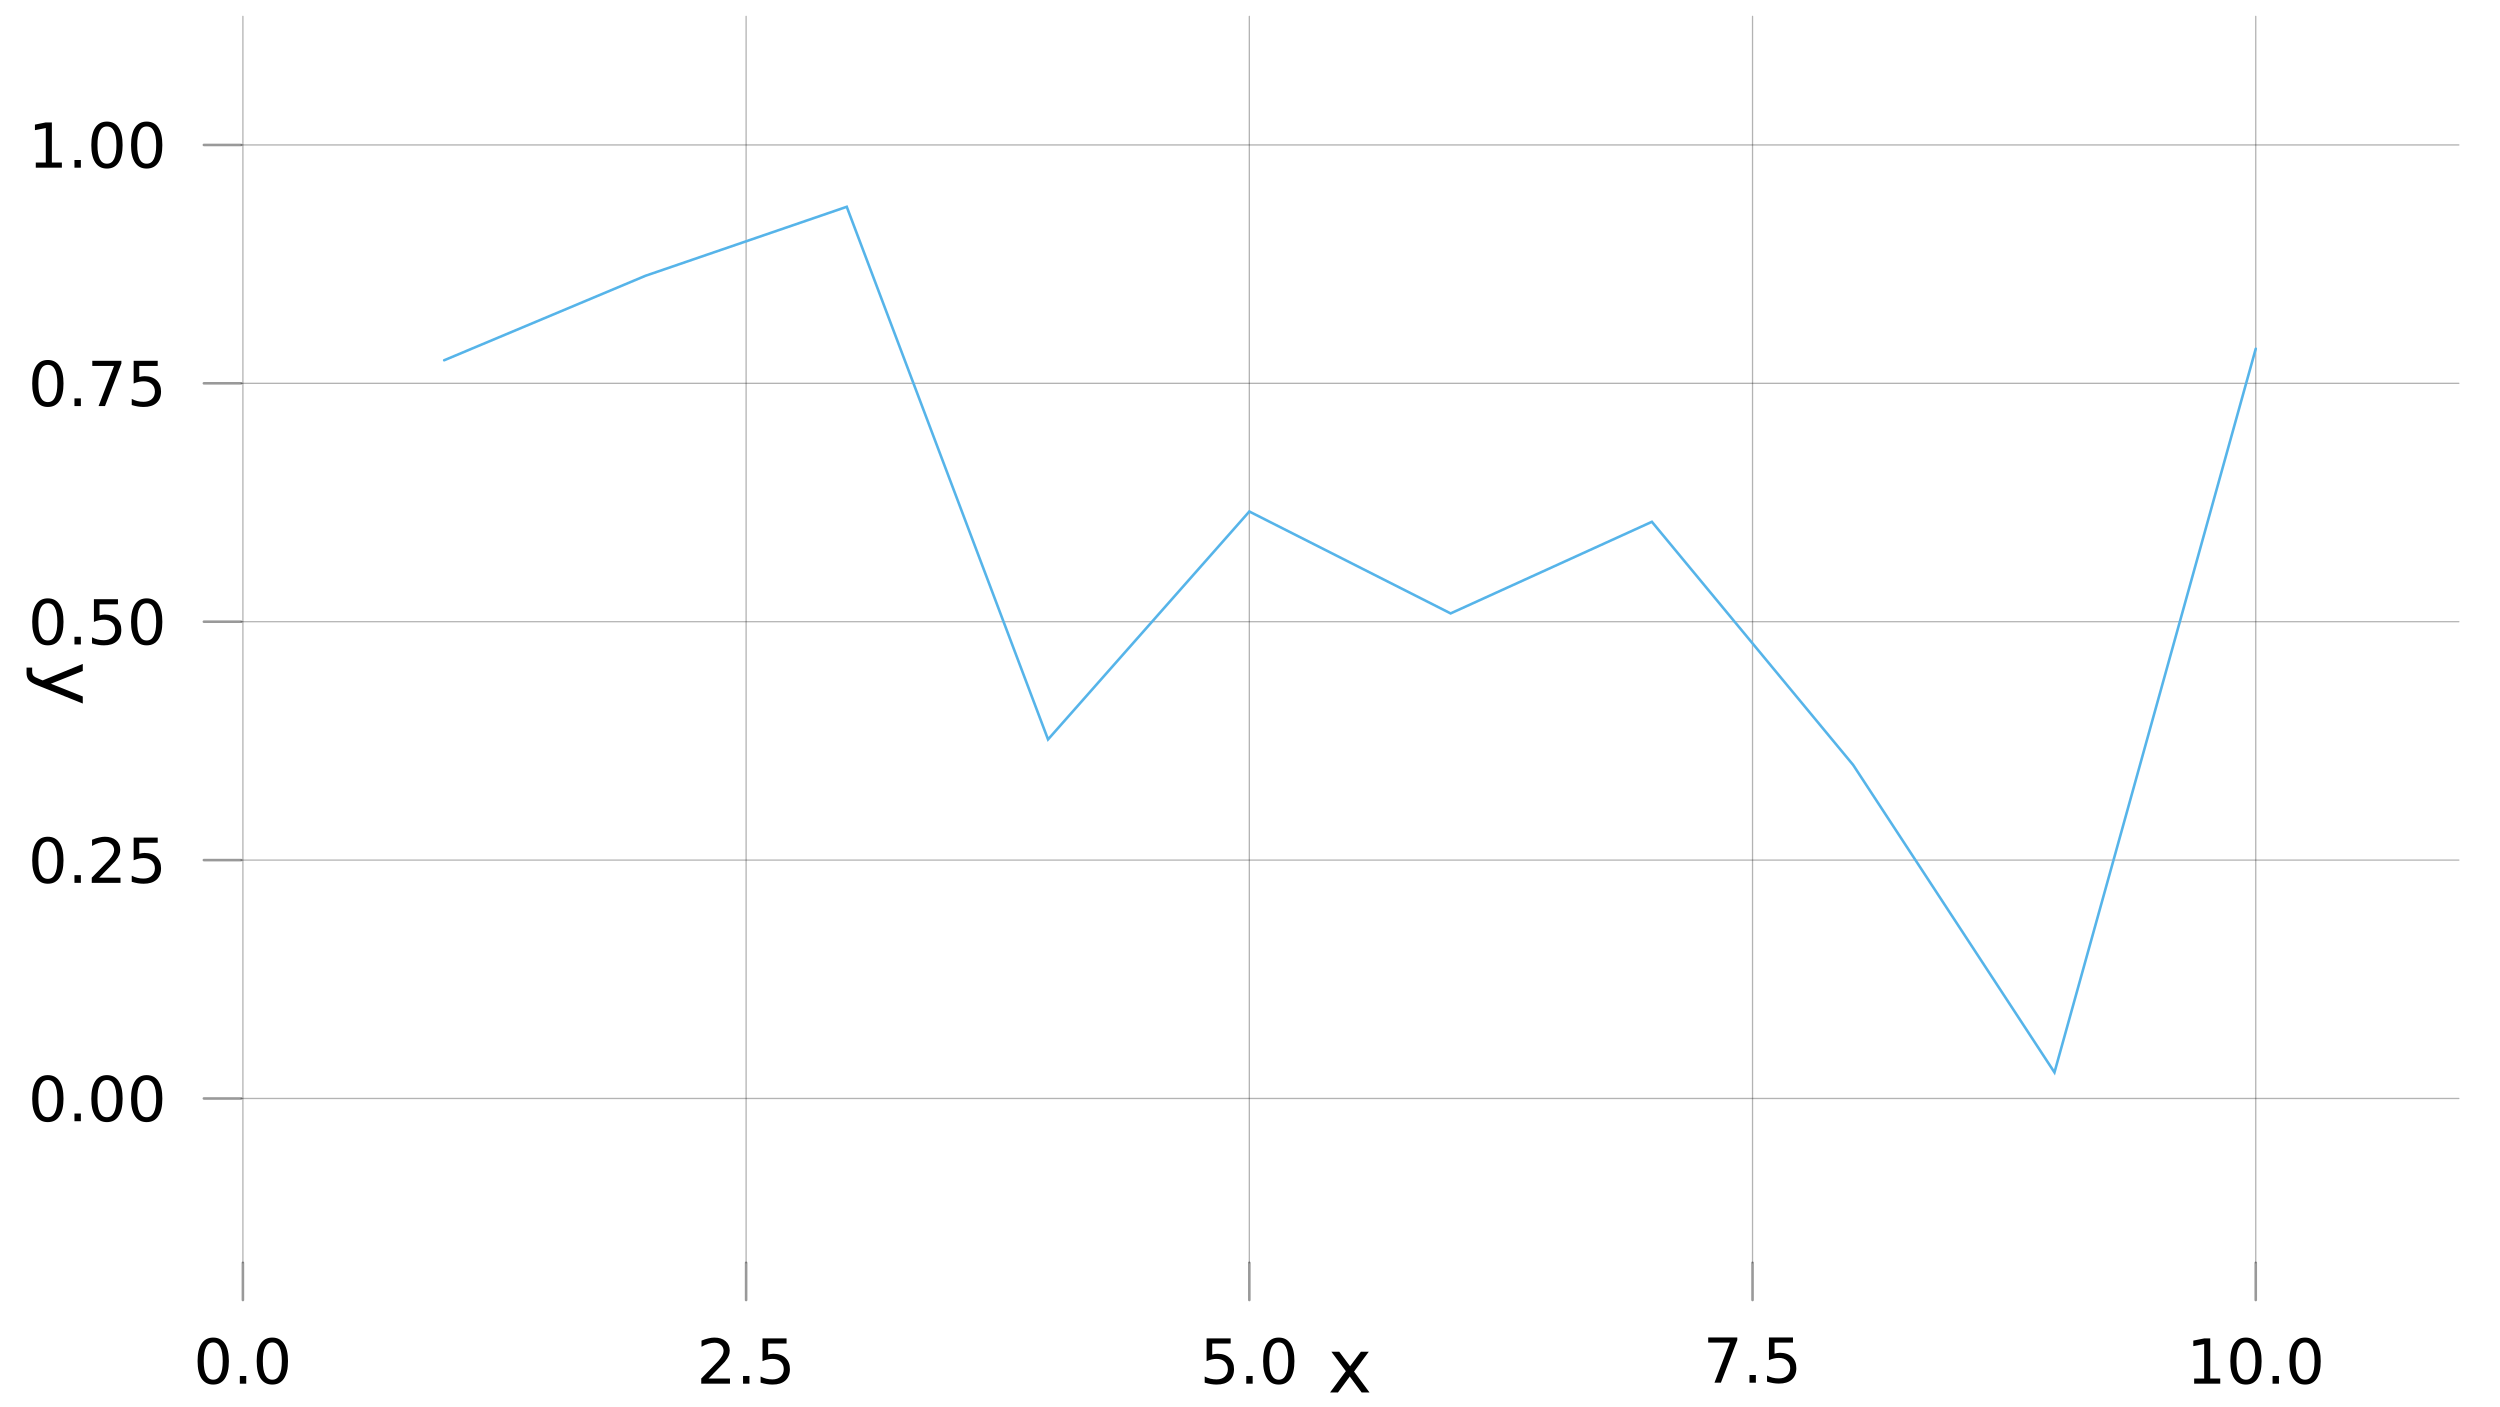
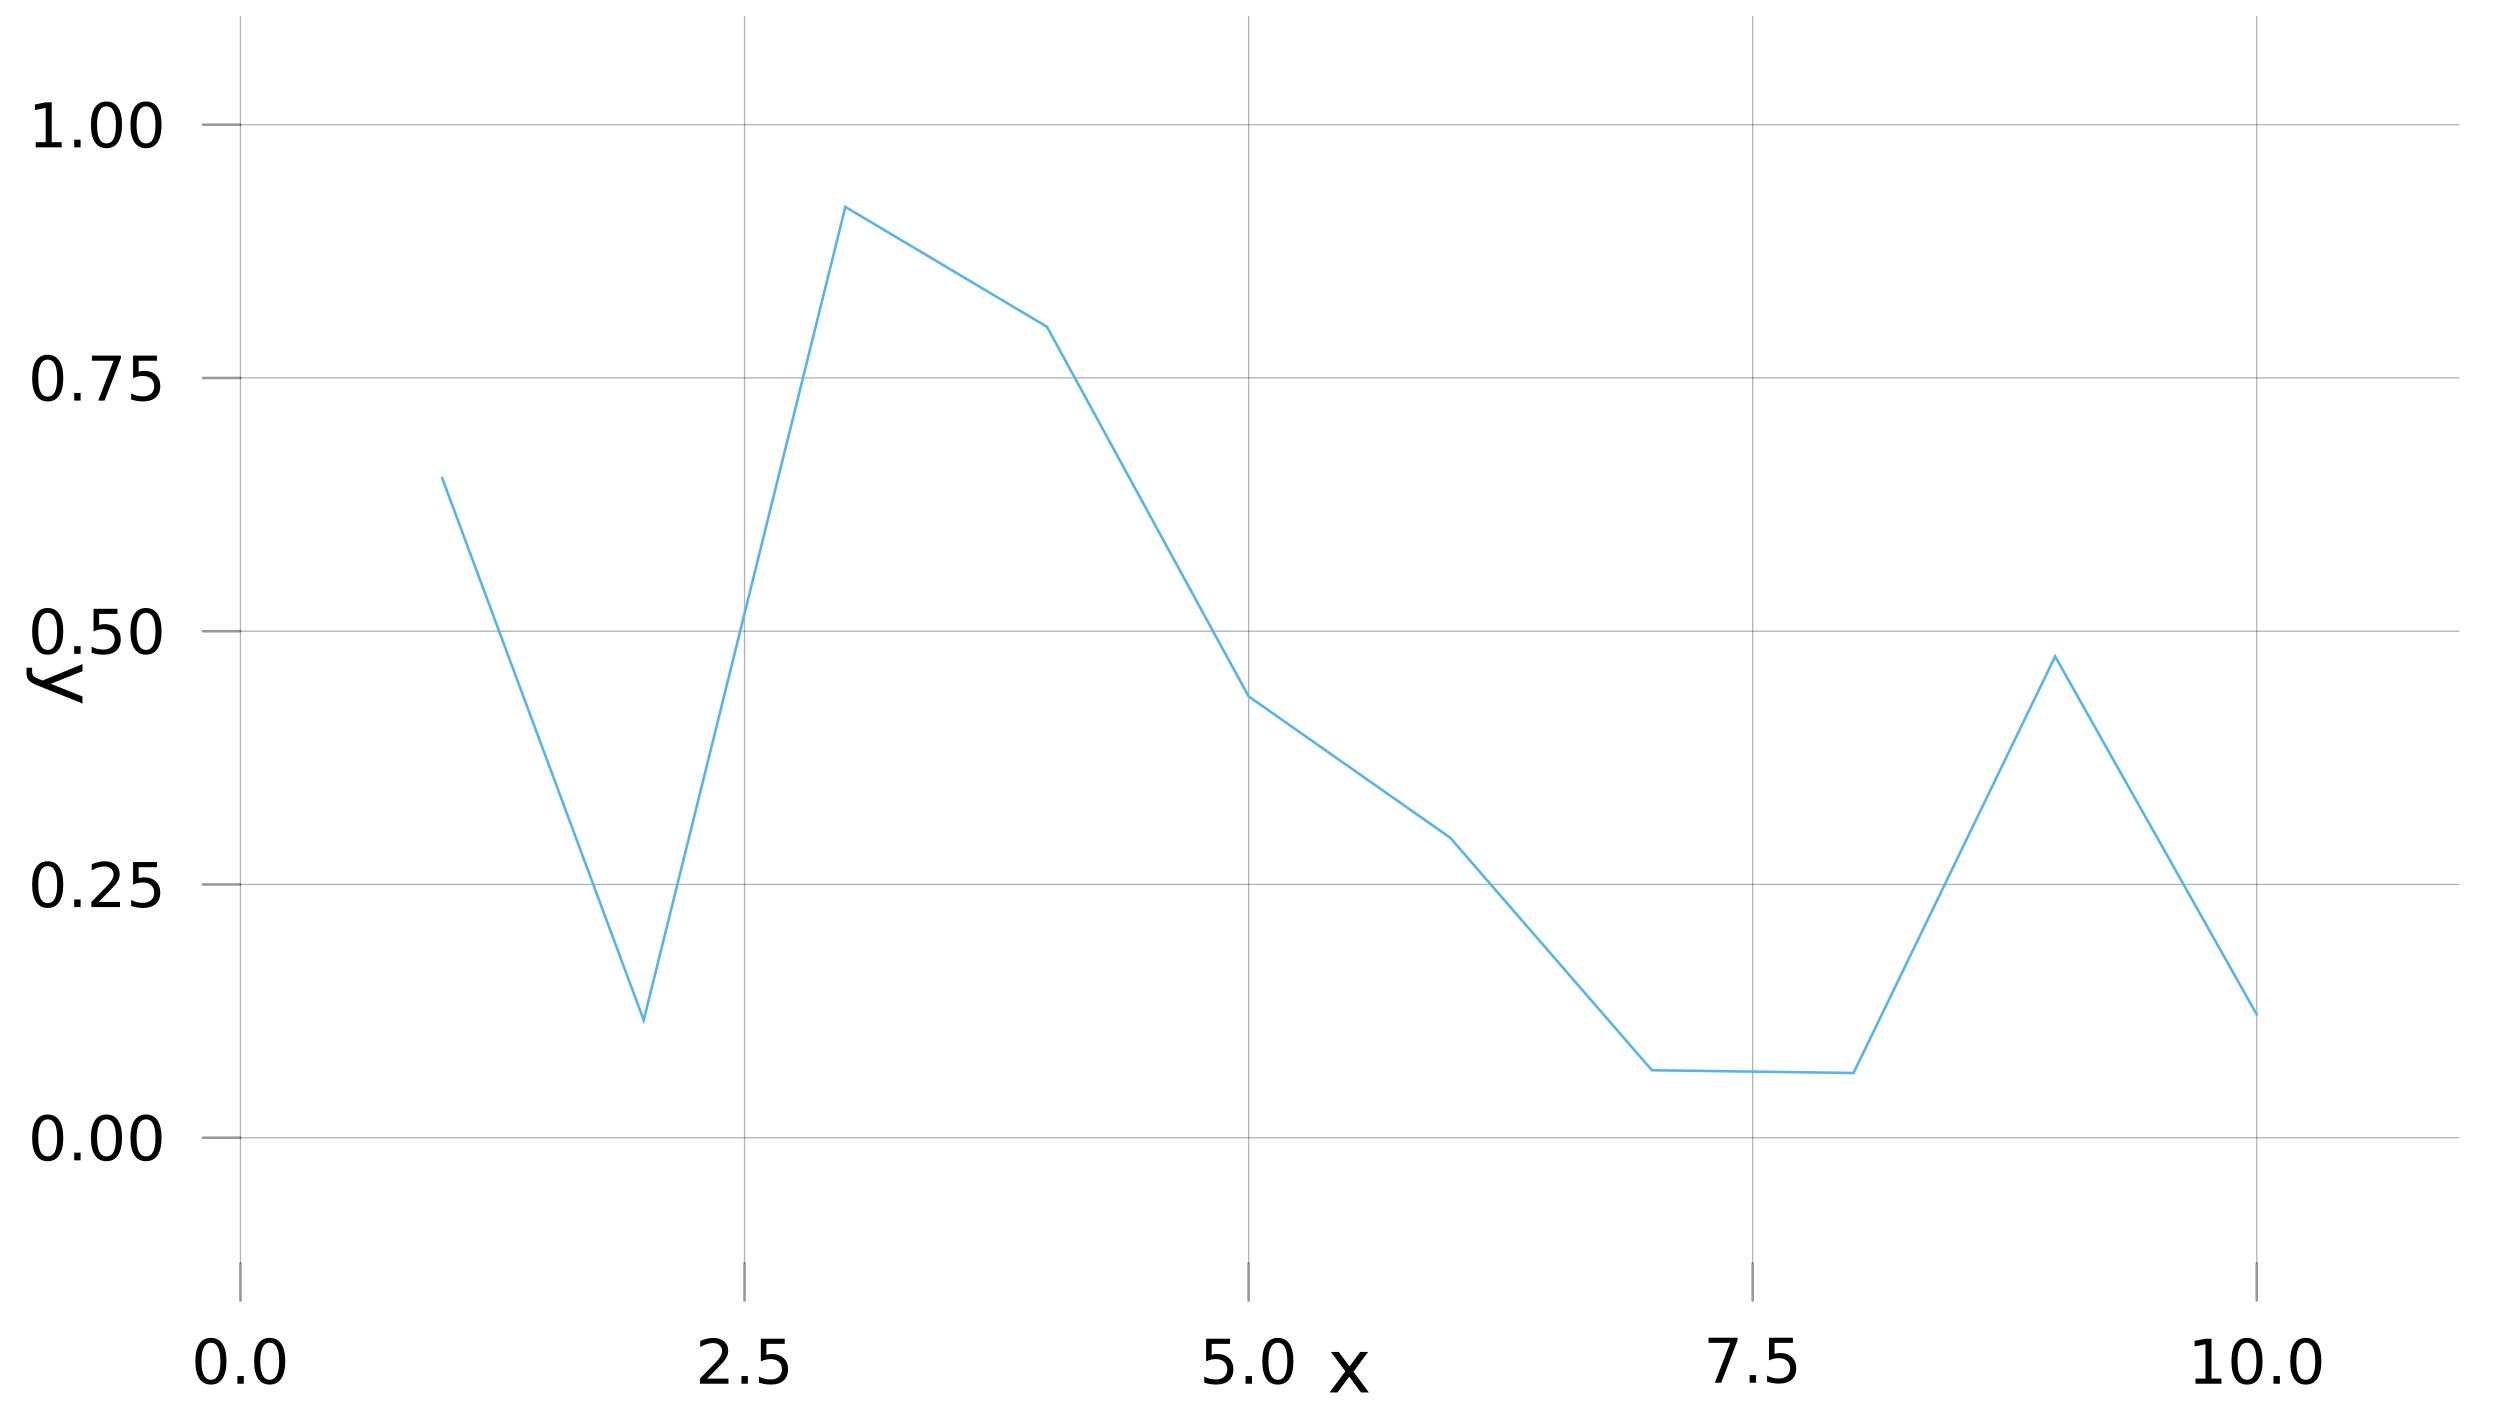
<svg xmlns="http://www.w3.org/2000/svg" xmlns:xlink="http://www.w3.org/1999/xlink" width="960pt" height="540pt" viewBox="0 0 960 540" version="1.1">
  <defs>
    <g>
      <symbol overflow="visible" id="glyph0-0">
-         <path style="stroke:none;" d="M 1.188 4.219 L 1.188 -16.812 L 13.109 -16.812 L 13.109 4.219 Z M 2.531 2.891 L 11.781 2.891 L 11.781 -15.469 L 2.531 -15.469 Z M 2.531 2.891 " />
+         <path style="stroke:none;" d="M 1.188 4.188 L 1.188 -16.719 L 13.031 -16.719 L 13.031 4.188 Z M 2.516 2.875 L 11.719 2.875 L 11.719 -15.375 L 2.516 -15.375 Z M 2.516 2.875 " />
      </symbol>
      <symbol overflow="visible" id="glyph0-1">
-         <path style="stroke:none;" d="M 7.578 -15.828 C 6.367 -15.828 5.457 -15.234 4.844 -14.047 C 4.238 -12.859 3.938 -11.066 3.938 -8.672 C 3.938 -6.285 4.238 -4.5 4.844 -3.312 C 5.457 -2.125 6.367 -1.531 7.578 -1.531 C 8.797 -1.531 9.707 -2.125 10.312 -3.312 C 10.926 -4.5 11.234 -6.285 11.234 -8.672 C 11.234 -11.066 10.926 -12.859 10.312 -14.047 C 9.707 -15.234 8.797 -15.828 7.578 -15.828 Z M 7.578 -17.703 C 9.523 -17.703 11.016 -16.93 12.047 -15.391 C 13.078 -13.848 13.594 -11.609 13.594 -8.672 C 13.594 -5.742 13.078 -3.508 12.047 -1.969 C 11.016 -0.426 9.523 0.344 7.578 0.344 C 5.629 0.344 4.141 -0.426 3.109 -1.969 C 2.086 -3.508 1.578 -5.742 1.578 -8.672 C 1.578 -11.609 2.086 -13.848 3.109 -15.391 C 4.141 -16.93 5.629 -17.703 7.578 -17.703 Z M 7.578 -17.703 " />
+         <path style="stroke:none;" d="M 7.531 -15.734 C 6.332 -15.734 5.426 -15.141 4.812 -13.953 C 4.207 -12.773 3.906 -11 3.906 -8.625 C 3.906 -6.25 4.207 -4.469 4.812 -3.281 C 5.426 -2.102 6.332 -1.516 7.531 -1.516 C 8.75 -1.516 9.66 -2.102 10.266 -3.281 C 10.867 -4.469 11.172 -6.25 11.172 -8.625 C 11.172 -11 10.867 -12.773 10.266 -13.953 C 9.66 -15.141 8.75 -15.734 7.531 -15.734 Z M 7.531 -17.594 C 9.469 -17.594 10.945 -16.828 11.969 -15.297 C 12.988 -13.766 13.5 -11.539 13.5 -8.625 C 13.5 -5.719 12.988 -3.5 11.969 -1.969 C 10.945 -0.438 9.469 0.328 7.531 0.328 C 5.594 0.328 4.113 -0.438 3.094 -1.969 C 2.07 -3.5 1.562 -5.719 1.562 -8.625 C 1.562 -11.539 2.07 -13.766 3.094 -15.297 C 4.113 -16.828 5.594 -17.594 7.531 -17.594 Z M 7.531 -17.594 " />
      </symbol>
      <symbol overflow="visible" id="glyph0-2">
-         <path style="stroke:none;" d="M 2.547 -2.953 L 5 -2.953 L 5 0 L 2.547 0 Z M 2.547 -2.953 " />
+         <path style="stroke:none;" d="M 2.531 -2.938 L 4.984 -2.938 L 4.984 0 L 2.531 0 Z M 2.531 -2.938 " />
      </symbol>
      <symbol overflow="visible" id="glyph0-3">
-         <path style="stroke:none;" d="M 4.578 -1.984 L 12.781 -1.984 L 12.781 0 L 1.75 0 L 1.75 -1.984 C 2.633 -2.898 3.848 -4.133 5.391 -5.688 C 6.93 -7.25 7.898 -8.254 8.297 -8.703 C 9.055 -9.555 9.582 -10.273 9.875 -10.859 C 10.176 -11.441 10.328 -12.016 10.328 -12.578 C 10.328 -13.504 10 -14.258 9.344 -14.844 C 8.695 -15.426 7.859 -15.719 6.828 -15.719 C 6.086 -15.719 5.305 -15.586 4.484 -15.328 C 3.672 -15.078 2.797 -14.691 1.859 -14.172 L 1.859 -16.547 C 2.805 -16.922 3.691 -17.207 4.516 -17.406 C 5.336 -17.602 6.094 -17.703 6.781 -17.703 C 8.582 -17.703 10.016 -17.25 11.078 -16.344 C 12.148 -15.445 12.688 -14.242 12.688 -12.734 C 12.688 -12.023 12.551 -11.348 12.281 -10.703 C 12.02 -10.066 11.535 -9.312 10.828 -8.438 C 10.629 -8.219 10.008 -7.566 8.969 -6.484 C 7.938 -5.41 6.473 -3.91 4.578 -1.984 Z M 4.578 -1.984 " />
+         <path style="stroke:none;" d="M 4.547 -1.969 L 12.703 -1.969 L 12.703 0 L 1.734 0 L 1.734 -1.969 C 2.617 -2.883 3.828 -4.113 5.359 -5.656 C 6.891 -7.207 7.852 -8.207 8.25 -8.656 C 9 -9.5 9.52 -10.211 9.812 -10.797 C 10.113 -11.379 10.266 -11.953 10.266 -12.516 C 10.266 -13.43 9.941 -14.176 9.297 -14.75 C 8.648 -15.332 7.812 -15.625 6.781 -15.625 C 6.051 -15.625 5.273 -15.492 4.453 -15.234 C 3.641 -14.984 2.773 -14.598 1.859 -14.078 L 1.859 -16.453 C 2.797 -16.828 3.672 -17.109 4.484 -17.297 C 5.305 -17.492 6.055 -17.594 6.734 -17.594 C 8.523 -17.594 9.953 -17.145 11.016 -16.25 C 12.078 -15.352 12.609 -14.156 12.609 -12.656 C 12.609 -11.945 12.473 -11.273 12.203 -10.641 C 11.941 -10.004 11.461 -9.254 10.766 -8.391 C 10.566 -8.172 9.953 -7.523 8.922 -6.453 C 7.891 -5.379 6.43 -3.883 4.547 -1.969 Z M 4.547 -1.969 " />
      </symbol>
      <symbol overflow="visible" id="glyph0-4">
-         <path style="stroke:none;" d="M 2.578 -17.375 L 11.812 -17.375 L 11.812 -15.406 L 4.734 -15.406 L 4.734 -11.141 C 5.066 -11.254 5.406 -11.336 5.75 -11.391 C 6.094 -11.453 6.438 -11.484 6.781 -11.484 C 8.719 -11.484 10.254 -10.953 11.391 -9.891 C 12.523 -8.828 13.094 -7.391 13.094 -5.578 C 13.094 -3.703 12.508 -2.242 11.344 -1.203 C 10.176 -0.172 8.535 0.344 6.422 0.344 C 5.691 0.344 4.945 0.281 4.188 0.156 C 3.426 0.031 2.645 -0.156 1.844 -0.406 L 1.844 -2.766 C 2.539 -2.391 3.258 -2.109 4 -1.922 C 4.75 -1.734 5.539 -1.641 6.375 -1.641 C 7.707 -1.641 8.766 -1.992 9.547 -2.703 C 10.336 -3.41 10.734 -4.367 10.734 -5.578 C 10.734 -6.785 10.336 -7.742 9.547 -8.453 C 8.766 -9.16 7.707 -9.516 6.375 -9.516 C 5.738 -9.516 5.109 -9.441 4.484 -9.297 C 3.859 -9.16 3.223 -8.945 2.578 -8.656 Z M 2.578 -17.375 " />
+         <path style="stroke:none;" d="M 2.562 -17.281 L 11.734 -17.281 L 11.734 -15.312 L 4.703 -15.312 L 4.703 -11.078 C 5.035 -11.191 5.375 -11.273 5.719 -11.328 C 6.062 -11.391 6.398 -11.422 6.734 -11.422 C 8.66 -11.422 10.188 -10.891 11.312 -9.828 C 12.445 -8.773 13.016 -7.348 13.016 -5.547 C 13.016 -3.68 12.43 -2.234 11.266 -1.203 C 10.109 -0.18 8.477 0.328 6.375 0.328 C 5.656 0.328 4.914 0.266 4.156 0.141 C 3.406 0.023 2.629 -0.156 1.828 -0.406 L 1.828 -2.75 C 2.523 -2.375 3.242 -2.094 3.984 -1.906 C 4.723 -1.719 5.504 -1.625 6.328 -1.625 C 7.66 -1.625 8.719 -1.973 9.5 -2.672 C 10.281 -3.379 10.672 -4.336 10.672 -5.547 C 10.672 -6.742 10.281 -7.691 9.5 -8.391 C 8.719 -9.098 7.66 -9.453 6.328 -9.453 C 5.703 -9.453 5.078 -9.383 4.453 -9.25 C 3.836 -9.113 3.207 -8.895 2.562 -8.594 Z M 2.562 -17.281 " />
      </symbol>
      <symbol overflow="visible" id="glyph0-5">
-         <path style="stroke:none;" d="M 1.953 -17.375 L 13.125 -17.375 L 13.125 -16.375 L 6.828 0 L 4.359 0 L 10.297 -15.406 L 1.953 -15.406 Z M 1.953 -17.375 " />
+         <path style="stroke:none;" d="M 1.938 -17.281 L 13.062 -17.281 L 13.062 -16.281 L 6.781 0 L 4.344 0 L 10.25 -15.312 L 1.938 -15.312 Z M 1.938 -17.281 " />
      </symbol>
      <symbol overflow="visible" id="glyph0-6">
-         <path style="stroke:none;" d="M 2.953 -1.984 L 6.797 -1.984 L 6.797 -15.234 L 2.625 -14.406 L 2.625 -16.547 L 6.781 -17.375 L 9.125 -17.375 L 9.125 -1.984 L 12.969 -1.984 L 12.969 0 L 2.953 0 Z M 2.953 -1.984 " />
+         <path style="stroke:none;" d="M 2.938 -1.969 L 6.766 -1.969 L 6.766 -15.156 L 2.609 -14.312 L 2.609 -16.453 L 6.734 -17.281 L 9.078 -17.281 L 9.078 -1.969 L 12.891 -1.969 L 12.891 0 L 2.938 0 Z M 2.938 -1.969 " />
      </symbol>
      <symbol overflow="visible" id="glyph1-0">
-         <path style="stroke:none;" d="M 1.422 5.062 L 1.422 -20.172 L 15.734 -20.172 L 15.734 5.062 Z M 3.031 3.469 L 14.141 3.469 L 14.141 -18.562 L 3.031 -18.562 Z M 3.031 3.469 " />
+         <path style="stroke:none;" d="M 1.422 5.031 L 1.422 -20.062 L 15.641 -20.062 L 15.641 5.031 Z M 3.016 3.453 L 14.062 3.453 L 14.062 -18.469 L 3.016 -18.469 Z M 3.016 3.453 " />
      </symbol>
      <symbol overflow="visible" id="glyph1-1">
-         <path style="stroke:none;" d="M 15.703 -15.641 L 10.047 -8.031 L 16 0 L 12.969 0 L 8.406 -6.141 L 3.859 0 L 0.828 0 L 6.906 -8.188 L 1.344 -15.641 L 4.375 -15.641 L 8.516 -10.078 L 12.672 -15.641 Z M 15.703 -15.641 " />
+         <path style="stroke:none;" d="M 15.609 -15.562 L 9.984 -7.984 L 15.906 0 L 12.891 0 L 8.359 -6.109 L 3.828 0 L 0.812 0 L 6.859 -8.141 L 1.328 -15.562 L 4.344 -15.562 L 8.469 -10.016 L 12.594 -15.562 Z M 15.609 -15.562 " />
      </symbol>
      <symbol overflow="visible" id="glyph2-0">
-         <path style="stroke:none;" d="M -5.062 1.422 L 20.172 1.422 L 20.172 15.734 L -5.062 15.734 Z M -3.469 3.031 L -3.469 14.141 L 18.562 14.141 L 18.562 3.031 Z M -3.469 3.031 " />
+         <path style="stroke:none;" d="M -5.031 1.422 L 20.062 1.422 L 20.062 15.641 L -5.031 15.641 Z M -3.453 3.016 L -3.453 14.062 L 18.469 14.062 L 18.469 3.016 Z M -3.453 3.016 " />
      </symbol>
      <symbol overflow="visible" id="glyph2-1">
-         <path style="stroke:none;" d="M -1.453 9.203 C -3.316 8.473 -4.531 7.766 -5.094 7.078 C -5.664 6.391 -5.953 5.469 -5.953 4.312 L -5.953 2.266 L -3.797 2.266 L -3.797 3.766 C -3.797 4.473 -3.629 5.02 -3.297 5.406 C -2.961 5.801 -2.172 6.238 -0.922 6.719 L 0.25 7.188 L 15.641 0.859 L 15.641 3.578 L 3.406 8.469 L 15.641 13.359 L 15.641 16.078 Z M -1.453 9.203 " />
+         <path style="stroke:none;" d="M -1.438 9.156 C -3.289 8.438 -4.5 7.734 -5.062 7.047 C -5.633 6.359 -5.922 5.441 -5.922 4.297 L -5.922 2.25 L -3.781 2.25 L -3.781 3.75 C -3.781 4.457 -3.613 5.004 -3.281 5.391 C -2.945 5.773 -2.16 6.207 -0.922 6.688 L 0.25 7.141 L 15.562 0.844 L 15.562 3.562 L 3.391 8.422 L 15.562 13.281 L 15.562 15.984 Z M -1.438 9.156 " />
      </symbol>
    </g>
  </defs>
  <g id="surface1">
    <rect x="0" y="0" width="960" height="540" style="fill:rgb(100%,100%,100%);fill-opacity:1;stroke:none;" />
    <g style="fill:rgb(0%,0%,0%);fill-opacity:1;">
-       <use xlink:href="#glyph0-1" x="74.293" y="531.332" />
+       <use xlink:href="#glyph0-1" x="73.457" y="531.348" />
    </g>
    <g style="fill:rgb(0%,0%,0%);fill-opacity:1;">
-       <use xlink:href="#glyph0-2" x="89.551" y="531.332" />
+       <use xlink:href="#glyph0-2" x="88.633" y="531.348" />
    </g>
    <g style="fill:rgb(0%,0%,0%);fill-opacity:1;">
-       <use xlink:href="#glyph0-1" x="96.992" y="531.332" />
+       <use xlink:href="#glyph0-1" x="96.031" y="531.348" />
    </g>
    <g style="fill:rgb(0%,0%,0%);fill-opacity:1;">
-       <use xlink:href="#glyph0-3" x="267.527" y="531.332" />
+       <use xlink:href="#glyph0-3" x="267.023" y="531.348" />
    </g>
    <g style="fill:rgb(0%,0%,0%);fill-opacity:1;">
-       <use xlink:href="#glyph0-2" x="282.785" y="531.332" />
+       <use xlink:href="#glyph0-2" x="282.199" y="531.348" />
    </g>
    <g style="fill:rgb(0%,0%,0%);fill-opacity:1;">
-       <use xlink:href="#glyph0-4" x="290.227" y="531.332" />
+       <use xlink:href="#glyph0-4" x="289.602" y="531.348" />
    </g>
    <g style="fill:rgb(0%,0%,0%);fill-opacity:1;">
-       <use xlink:href="#glyph0-4" x="460.762" y="531.332" />
+       <use xlink:href="#glyph0-4" x="460.59" y="531.348" />
    </g>
    <g style="fill:rgb(0%,0%,0%);fill-opacity:1;">
-       <use xlink:href="#glyph0-2" x="476.02" y="531.332" />
+       <use xlink:href="#glyph0-2" x="475.766" y="531.348" />
    </g>
    <g style="fill:rgb(0%,0%,0%);fill-opacity:1;">
-       <use xlink:href="#glyph0-1" x="483.461" y="531.332" />
+       <use xlink:href="#glyph0-1" x="483.168" y="531.348" />
    </g>
    <g style="fill:rgb(0%,0%,0%);fill-opacity:1;">
-       <use xlink:href="#glyph0-5" x="653.996" y="530.957" />
+       <use xlink:href="#glyph0-5" x="654.156" y="530.98" />
    </g>
    <g style="fill:rgb(0%,0%,0%);fill-opacity:1;">
-       <use xlink:href="#glyph0-2" x="669.254" y="530.957" />
+       <use xlink:href="#glyph0-2" x="669.332" y="530.98" />
    </g>
    <g style="fill:rgb(0%,0%,0%);fill-opacity:1;">
-       <use xlink:href="#glyph0-4" x="676.695" y="530.957" />
+       <use xlink:href="#glyph0-4" x="676.734" y="530.98" />
    </g>
    <g style="fill:rgb(0%,0%,0%);fill-opacity:1;">
-       <use xlink:href="#glyph0-6" x="839.602" y="531.332" />
+       <use xlink:href="#glyph0-6" x="840.137" y="531.348" />
    </g>
    <g style="fill:rgb(0%,0%,0%);fill-opacity:1;">
-       <use xlink:href="#glyph0-1" x="854.859" y="531.332" />
+       <use xlink:href="#glyph0-1" x="855.312" y="531.348" />
    </g>
    <g style="fill:rgb(0%,0%,0%);fill-opacity:1;">
-       <use xlink:href="#glyph0-2" x="870.117" y="531.332" />
+       <use xlink:href="#glyph0-2" x="870.484" y="531.348" />
    </g>
    <g style="fill:rgb(0%,0%,0%);fill-opacity:1;">
-       <use xlink:href="#glyph0-1" x="877.559" y="531.332" />
+       <use xlink:href="#glyph0-1" x="877.887" y="531.348" />
    </g>
    <g style="fill:rgb(0%,0%,0%);fill-opacity:1;">
-       <use xlink:href="#glyph0-1" x="10.789" y="430.551" />
+       <use xlink:href="#glyph0-1" x="10.785" y="445.566" />
    </g>
    <g style="fill:rgb(0%,0%,0%);fill-opacity:1;">
-       <use xlink:href="#glyph0-2" x="26.047" y="430.551" />
+       <use xlink:href="#glyph0-2" x="25.961" y="445.566" />
    </g>
    <g style="fill:rgb(0%,0%,0%);fill-opacity:1;">
-       <use xlink:href="#glyph0-1" x="33.488" y="430.551" />
+       <use xlink:href="#glyph0-1" x="33.359" y="445.566" />
    </g>
    <g style="fill:rgb(0%,0%,0%);fill-opacity:1;">
-       <use xlink:href="#glyph0-1" x="48.746" y="430.551" />
+       <use xlink:href="#glyph0-1" x="48.535" y="445.566" />
    </g>
    <g style="fill:rgb(0%,0%,0%);fill-opacity:1;">
-       <use xlink:href="#glyph0-1" x="10.789" y="339.012" />
+       <use xlink:href="#glyph0-1" x="10.785" y="348.32" />
    </g>
    <g style="fill:rgb(0%,0%,0%);fill-opacity:1;">
-       <use xlink:href="#glyph0-2" x="26.047" y="339.012" />
+       <use xlink:href="#glyph0-2" x="25.961" y="348.32" />
    </g>
    <g style="fill:rgb(0%,0%,0%);fill-opacity:1;">
-       <use xlink:href="#glyph0-3" x="33.488" y="339.012" />
+       <use xlink:href="#glyph0-3" x="33.359" y="348.32" />
    </g>
    <g style="fill:rgb(0%,0%,0%);fill-opacity:1;">
-       <use xlink:href="#glyph0-4" x="48.746" y="339.012" />
+       <use xlink:href="#glyph0-4" x="48.535" y="348.32" />
    </g>
    <g style="fill:rgb(0%,0%,0%);fill-opacity:1;">
-       <use xlink:href="#glyph0-1" x="10.789" y="247.473" />
+       <use xlink:href="#glyph0-1" x="10.785" y="251.07" />
    </g>
    <g style="fill:rgb(0%,0%,0%);fill-opacity:1;">
-       <use xlink:href="#glyph0-2" x="26.047" y="247.473" />
+       <use xlink:href="#glyph0-2" x="25.961" y="251.07" />
    </g>
    <g style="fill:rgb(0%,0%,0%);fill-opacity:1;">
-       <use xlink:href="#glyph0-4" x="33.488" y="247.473" />
+       <use xlink:href="#glyph0-4" x="33.359" y="251.07" />
    </g>
    <g style="fill:rgb(0%,0%,0%);fill-opacity:1;">
-       <use xlink:href="#glyph0-1" x="48.746" y="247.473" />
+       <use xlink:href="#glyph0-1" x="48.535" y="251.07" />
    </g>
    <g style="fill:rgb(0%,0%,0%);fill-opacity:1;">
-       <use xlink:href="#glyph0-1" x="10.789" y="155.934" />
+       <use xlink:href="#glyph0-1" x="10.785" y="153.824" />
    </g>
    <g style="fill:rgb(0%,0%,0%);fill-opacity:1;">
-       <use xlink:href="#glyph0-2" x="26.047" y="155.934" />
+       <use xlink:href="#glyph0-2" x="25.961" y="153.824" />
    </g>
    <g style="fill:rgb(0%,0%,0%);fill-opacity:1;">
-       <use xlink:href="#glyph0-5" x="33.488" y="155.934" />
+       <use xlink:href="#glyph0-5" x="33.359" y="153.824" />
    </g>
    <g style="fill:rgb(0%,0%,0%);fill-opacity:1;">
-       <use xlink:href="#glyph0-4" x="48.746" y="155.934" />
+       <use xlink:href="#glyph0-4" x="48.535" y="153.824" />
    </g>
    <g style="fill:rgb(0%,0%,0%);fill-opacity:1;">
-       <use xlink:href="#glyph0-6" x="10.789" y="64.391" />
+       <use xlink:href="#glyph0-6" x="10.785" y="56.578" />
    </g>
    <g style="fill:rgb(0%,0%,0%);fill-opacity:1;">
-       <use xlink:href="#glyph0-2" x="26.047" y="64.391" />
+       <use xlink:href="#glyph0-2" x="25.961" y="56.578" />
    </g>
    <g style="fill:rgb(0%,0%,0%);fill-opacity:1;">
-       <use xlink:href="#glyph0-1" x="33.488" y="64.391" />
+       <use xlink:href="#glyph0-1" x="33.359" y="56.578" />
    </g>
    <g style="fill:rgb(0%,0%,0%);fill-opacity:1;">
-       <use xlink:href="#glyph0-1" x="48.746" y="64.391" />
+       <use xlink:href="#glyph0-1" x="48.535" y="56.578" />
    </g>
    <g style="fill:rgb(0%,0%,0%);fill-opacity:1;">
-       <use xlink:href="#glyph1-1" x="509.902" y="534.715" />
+       <use xlink:href="#glyph1-1" x="509.742" y="534.715" />
    </g>
    <g style="fill:rgb(0%,0%,0%);fill-opacity:1;">
-       <use xlink:href="#glyph2-1" x="16.145" y="254.082" />
+       <use xlink:href="#glyph2-1" x="16.113" y="254.172" />
    </g>
-     <path style="fill:none;stroke-width:0.5;stroke-linecap:round;stroke-linejoin:miter;stroke:rgb(0%,0%,0%);stroke-opacity:0.3;stroke-miterlimit:10;" d="M 93.273 484.926 L 93.273 6.285 " />
-     <path style="fill:none;stroke-width:0.5;stroke-linecap:round;stroke-linejoin:miter;stroke:rgb(0%,0%,0%);stroke-opacity:0.3;stroke-miterlimit:10;" d="M 286.508 484.926 L 286.508 6.285 " />
-     <path style="fill:none;stroke-width:0.5;stroke-linecap:round;stroke-linejoin:miter;stroke:rgb(0%,0%,0%);stroke-opacity:0.3;stroke-miterlimit:10;" d="M 479.742 484.926 L 479.742 6.285 " />
-     <path style="fill:none;stroke-width:0.5;stroke-linecap:round;stroke-linejoin:miter;stroke:rgb(0%,0%,0%);stroke-opacity:0.3;stroke-miterlimit:10;" d="M 672.973 484.926 L 672.973 6.285 " />
-     <path style="fill:none;stroke-width:0.5;stroke-linecap:round;stroke-linejoin:miter;stroke:rgb(0%,0%,0%);stroke-opacity:0.3;stroke-miterlimit:10;" d="M 866.207 484.926 L 866.207 6.285 " />
-     <path style="fill:none;stroke-width:0.5;stroke-linecap:round;stroke-linejoin:miter;stroke:rgb(0%,0%,0%);stroke-opacity:0.3;stroke-miterlimit:10;" d="M 92.582 421.812 L 944.191 421.812 " />
-     <path style="fill:none;stroke-width:0.5;stroke-linecap:round;stroke-linejoin:miter;stroke:rgb(0%,0%,0%);stroke-opacity:0.3;stroke-miterlimit:10;" d="M 92.582 330.273 L 944.191 330.273 " />
-     <path style="fill:none;stroke-width:0.5;stroke-linecap:round;stroke-linejoin:miter;stroke:rgb(0%,0%,0%);stroke-opacity:0.3;stroke-miterlimit:10;" d="M 92.582 238.734 L 944.191 238.734 " />
-     <path style="fill:none;stroke-width:0.5;stroke-linecap:round;stroke-linejoin:miter;stroke:rgb(0%,0%,0%);stroke-opacity:0.3;stroke-miterlimit:10;" d="M 92.582 147.195 L 944.191 147.195 " />
-     <path style="fill:none;stroke-width:0.5;stroke-linecap:round;stroke-linejoin:miter;stroke:rgb(0%,0%,0%);stroke-opacity:0.3;stroke-miterlimit:10;" d="M 92.582 55.656 L 944.191 55.656 " />
-     <path style="fill:none;stroke-width:1;stroke-linecap:round;stroke-linejoin:miter;stroke:rgb(0%,0%,0%);stroke-opacity:0.4;stroke-miterlimit:10;" d="M 93.273 499.203 L 93.273 484.926 " />
-     <path style="fill:none;stroke-width:1;stroke-linecap:round;stroke-linejoin:miter;stroke:rgb(0%,0%,0%);stroke-opacity:0.4;stroke-miterlimit:10;" d="M 286.508 499.203 L 286.508 484.926 " />
-     <path style="fill:none;stroke-width:1;stroke-linecap:round;stroke-linejoin:miter;stroke:rgb(0%,0%,0%);stroke-opacity:0.4;stroke-miterlimit:10;" d="M 479.742 499.203 L 479.742 484.926 " />
-     <path style="fill:none;stroke-width:1;stroke-linecap:round;stroke-linejoin:miter;stroke:rgb(0%,0%,0%);stroke-opacity:0.4;stroke-miterlimit:10;" d="M 672.973 499.203 L 672.973 484.926 " />
-     <path style="fill:none;stroke-width:1;stroke-linecap:round;stroke-linejoin:miter;stroke:rgb(0%,0%,0%);stroke-opacity:0.4;stroke-miterlimit:10;" d="M 866.207 499.203 L 866.207 484.926 " />
-     <path style="fill:none;stroke-width:1;stroke-linecap:round;stroke-linejoin:miter;stroke:rgb(0%,0%,0%);stroke-opacity:0.4;stroke-miterlimit:10;" d="M 78.293 421.812 L 92.582 421.812 " />
-     <path style="fill:none;stroke-width:1;stroke-linecap:round;stroke-linejoin:miter;stroke:rgb(0%,0%,0%);stroke-opacity:0.4;stroke-miterlimit:10;" d="M 78.293 330.273 L 92.582 330.273 " />
-     <path style="fill:none;stroke-width:1;stroke-linecap:round;stroke-linejoin:miter;stroke:rgb(0%,0%,0%);stroke-opacity:0.4;stroke-miterlimit:10;" d="M 78.293 238.734 L 92.582 238.734 " />
-     <path style="fill:none;stroke-width:1;stroke-linecap:round;stroke-linejoin:miter;stroke:rgb(0%,0%,0%);stroke-opacity:0.4;stroke-miterlimit:10;" d="M 78.293 147.195 L 92.582 147.195 " />
-     <path style="fill:none;stroke-width:1;stroke-linecap:round;stroke-linejoin:miter;stroke:rgb(0%,0%,0%);stroke-opacity:0.4;stroke-miterlimit:10;" d="M 78.293 55.656 L 92.582 55.656 " />
-     <path style="fill:none;stroke-width:1;stroke-linecap:round;stroke-linejoin:miter;stroke:rgb(33.725%,70.588%,91.373%);stroke-opacity:1;stroke-miterlimit:10;" d="M 170.566 138.34 L 247.859 105.898 L 325.152 79.41 L 402.445 283.945 L 479.742 196.422 L 557.035 235.551 L 634.328 200.371 L 711.621 293.754 L 788.914 411.801 L 866.207 133.93 " />
+     <path style="fill:none;stroke-width:0.5;stroke-linecap:round;stroke-linejoin:miter;stroke:rgb(0%,0%,0%);stroke-opacity:0.3;stroke-miterlimit:10;" d="M 92.332 485.199 L 92.332 6.285 " />
+     <path style="fill:none;stroke-width:0.5;stroke-linecap:round;stroke-linejoin:miter;stroke:rgb(0%,0%,0%);stroke-opacity:0.3;stroke-miterlimit:10;" d="M 285.898 485.199 L 285.898 6.285 " />
+     <path style="fill:none;stroke-width:0.5;stroke-linecap:round;stroke-linejoin:miter;stroke:rgb(0%,0%,0%);stroke-opacity:0.3;stroke-miterlimit:10;" d="M 479.465 485.199 L 479.465 6.285 " />
+     <path style="fill:none;stroke-width:0.5;stroke-linecap:round;stroke-linejoin:miter;stroke:rgb(0%,0%,0%);stroke-opacity:0.3;stroke-miterlimit:10;" d="M 673.031 485.199 L 673.031 6.285 " />
+     <path style="fill:none;stroke-width:0.5;stroke-linecap:round;stroke-linejoin:miter;stroke:rgb(0%,0%,0%);stroke-opacity:0.3;stroke-miterlimit:10;" d="M 866.598 485.199 L 866.598 6.285 " />
+     <path style="fill:none;stroke-width:0.5;stroke-linecap:round;stroke-linejoin:miter;stroke:rgb(0%,0%,0%);stroke-opacity:0.3;stroke-miterlimit:10;" d="M 92.133 436.875 L 944.227 436.875 " />
+     <path style="fill:none;stroke-width:0.5;stroke-linecap:round;stroke-linejoin:miter;stroke:rgb(0%,0%,0%);stroke-opacity:0.3;stroke-miterlimit:10;" d="M 92.133 339.629 L 944.227 339.629 " />
+     <path style="fill:none;stroke-width:0.5;stroke-linecap:round;stroke-linejoin:miter;stroke:rgb(0%,0%,0%);stroke-opacity:0.3;stroke-miterlimit:10;" d="M 92.133 242.383 L 944.227 242.383 " />
+     <path style="fill:none;stroke-width:0.5;stroke-linecap:round;stroke-linejoin:miter;stroke:rgb(0%,0%,0%);stroke-opacity:0.3;stroke-miterlimit:10;" d="M 92.133 145.133 L 944.227 145.133 " />
+     <path style="fill:none;stroke-width:0.5;stroke-linecap:round;stroke-linejoin:miter;stroke:rgb(0%,0%,0%);stroke-opacity:0.3;stroke-miterlimit:10;" d="M 92.133 47.887 L 944.227 47.887 " />
+     <path style="fill:none;stroke-width:1;stroke-linecap:round;stroke-linejoin:miter;stroke:rgb(0%,0%,0%);stroke-opacity:0.4;stroke-miterlimit:10;" d="M 92.332 499.398 L 92.332 485.199 " />
+     <path style="fill:none;stroke-width:1;stroke-linecap:round;stroke-linejoin:miter;stroke:rgb(0%,0%,0%);stroke-opacity:0.4;stroke-miterlimit:10;" d="M 285.898 499.398 L 285.898 485.199 " />
+     <path style="fill:none;stroke-width:1;stroke-linecap:round;stroke-linejoin:miter;stroke:rgb(0%,0%,0%);stroke-opacity:0.4;stroke-miterlimit:10;" d="M 479.465 499.398 L 479.465 485.199 " />
+     <path style="fill:none;stroke-width:1;stroke-linecap:round;stroke-linejoin:miter;stroke:rgb(0%,0%,0%);stroke-opacity:0.4;stroke-miterlimit:10;" d="M 673.031 499.398 L 673.031 485.199 " />
+     <path style="fill:none;stroke-width:1;stroke-linecap:round;stroke-linejoin:miter;stroke:rgb(0%,0%,0%);stroke-opacity:0.4;stroke-miterlimit:10;" d="M 866.598 499.398 L 866.598 485.199 " />
+     <path style="fill:none;stroke-width:1;stroke-linecap:round;stroke-linejoin:miter;stroke:rgb(0%,0%,0%);stroke-opacity:0.4;stroke-miterlimit:10;" d="M 77.918 436.875 L 92.133 436.875 " />
+     <path style="fill:none;stroke-width:1;stroke-linecap:round;stroke-linejoin:miter;stroke:rgb(0%,0%,0%);stroke-opacity:0.4;stroke-miterlimit:10;" d="M 77.918 339.629 L 92.133 339.629 " />
+     <path style="fill:none;stroke-width:1;stroke-linecap:round;stroke-linejoin:miter;stroke:rgb(0%,0%,0%);stroke-opacity:0.4;stroke-miterlimit:10;" d="M 77.918 242.383 L 92.133 242.383 " />
+     <path style="fill:none;stroke-width:1;stroke-linecap:round;stroke-linejoin:miter;stroke:rgb(0%,0%,0%);stroke-opacity:0.4;stroke-miterlimit:10;" d="M 77.918 145.133 L 92.133 145.133 " />
+     <path style="fill:none;stroke-width:1;stroke-linecap:round;stroke-linejoin:miter;stroke:rgb(0%,0%,0%);stroke-opacity:0.4;stroke-miterlimit:10;" d="M 77.918 47.887 L 92.133 47.887 " />
+     <path style="fill:none;stroke-width:1;stroke-linecap:round;stroke-linejoin:miter;stroke:rgb(33.725%,70.588%,91.373%);stroke-opacity:1;stroke-miterlimit:10;" d="M 169.758 183.469 L 247.188 391.742 L 324.613 79.453 L 402.039 125.492 L 479.465 267.41 L 556.891 321.699 L 634.32 410.965 L 711.746 412.031 L 789.172 252.059 L 866.598 389.578 " />
  </g>
</svg>
